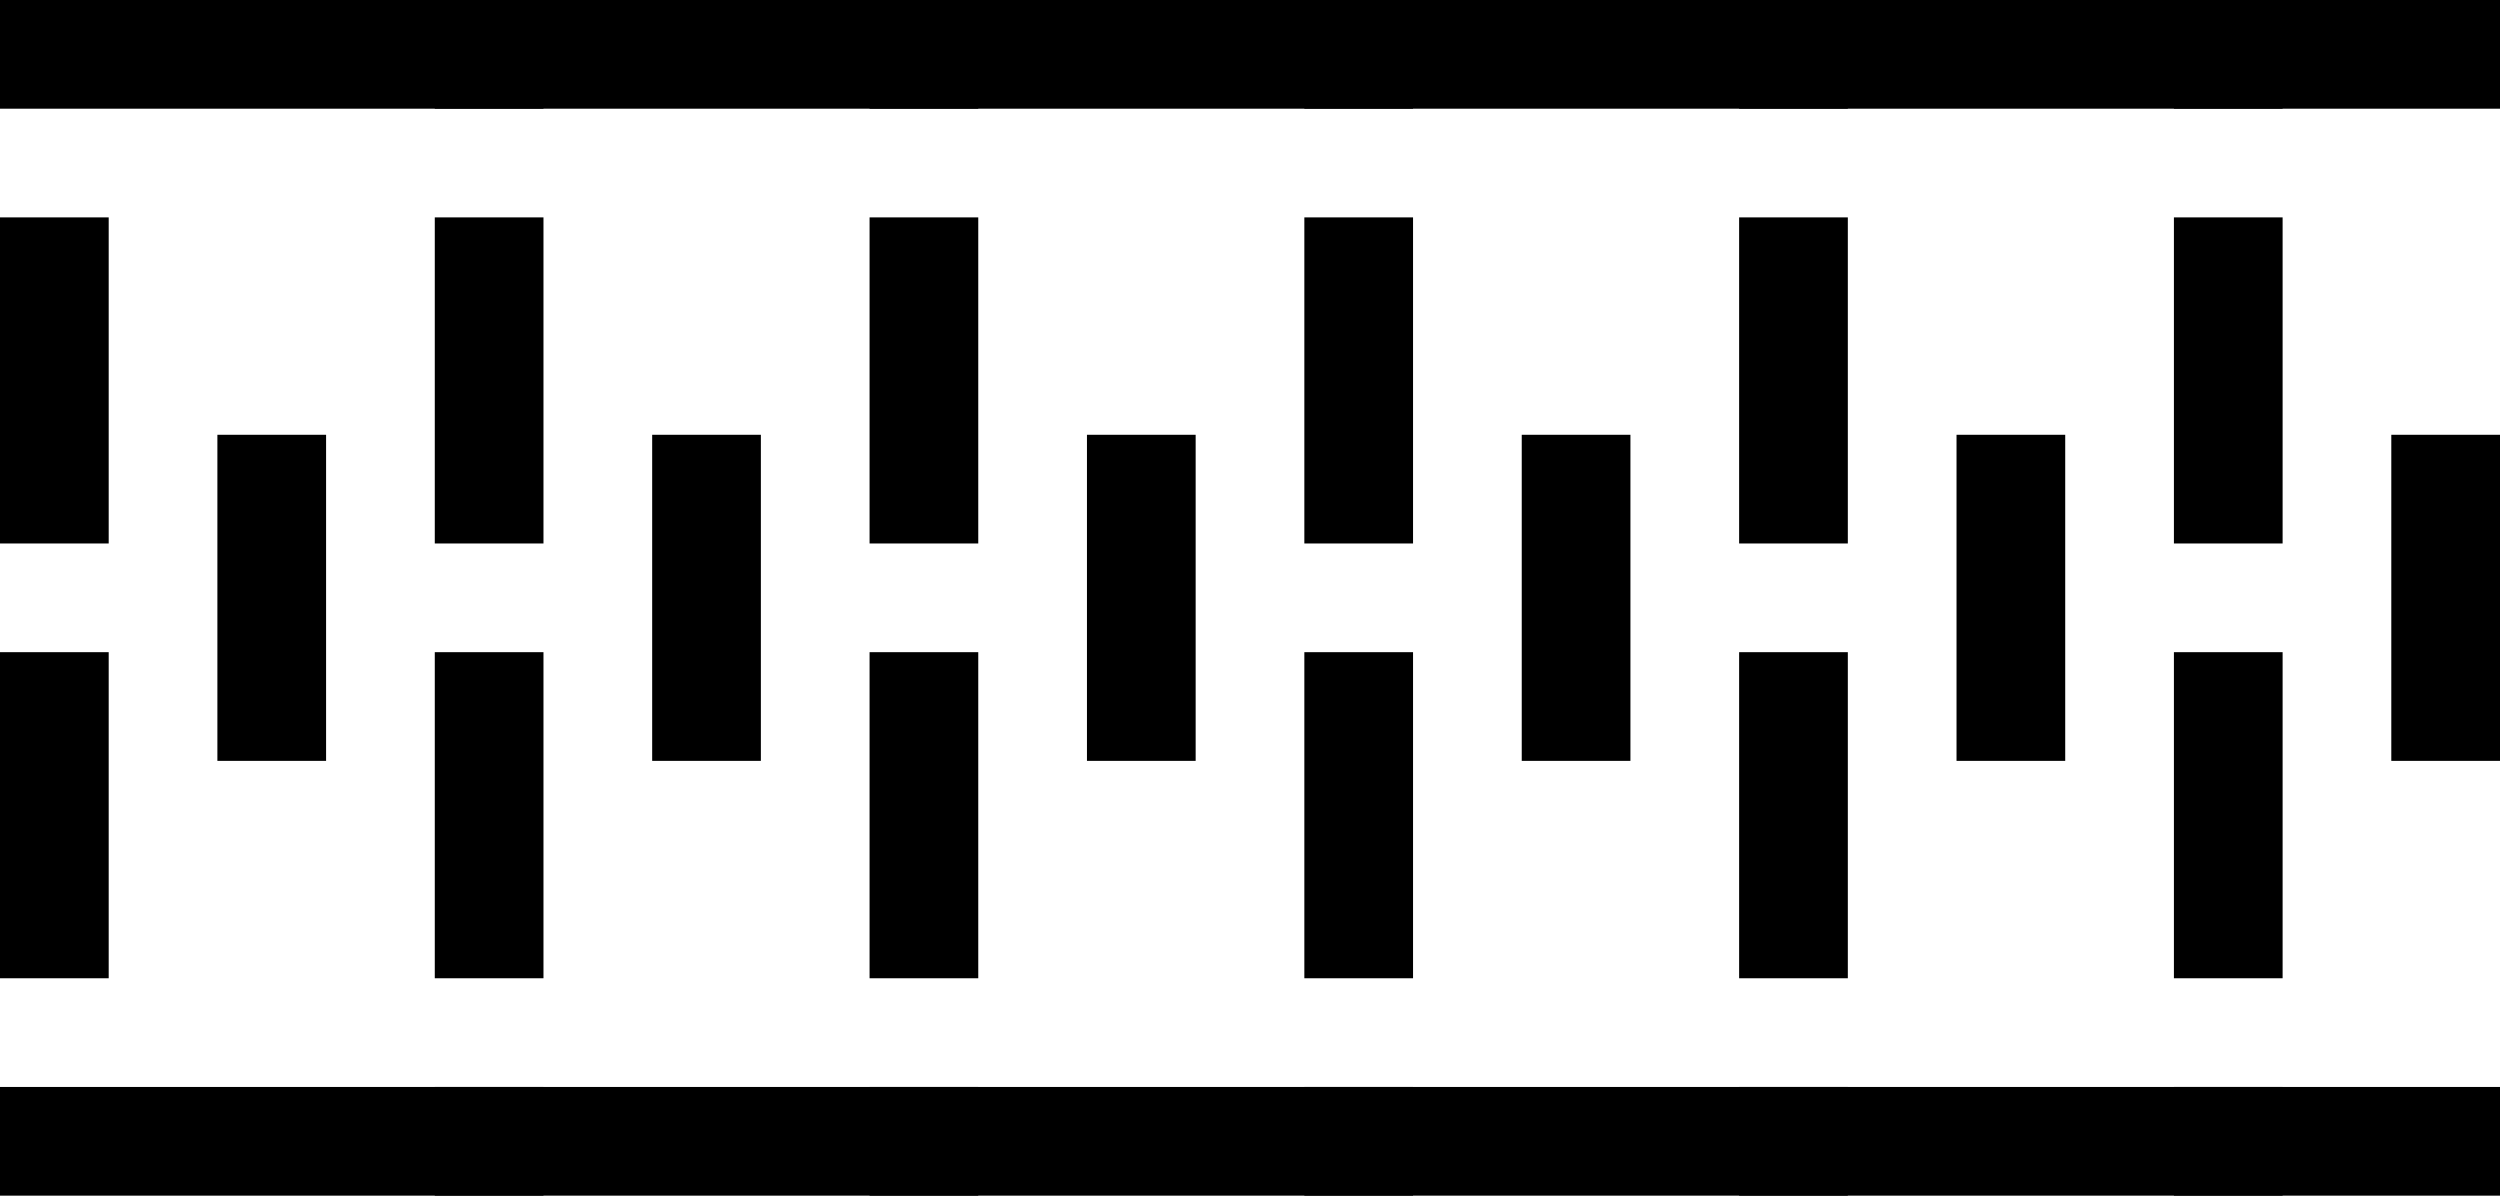
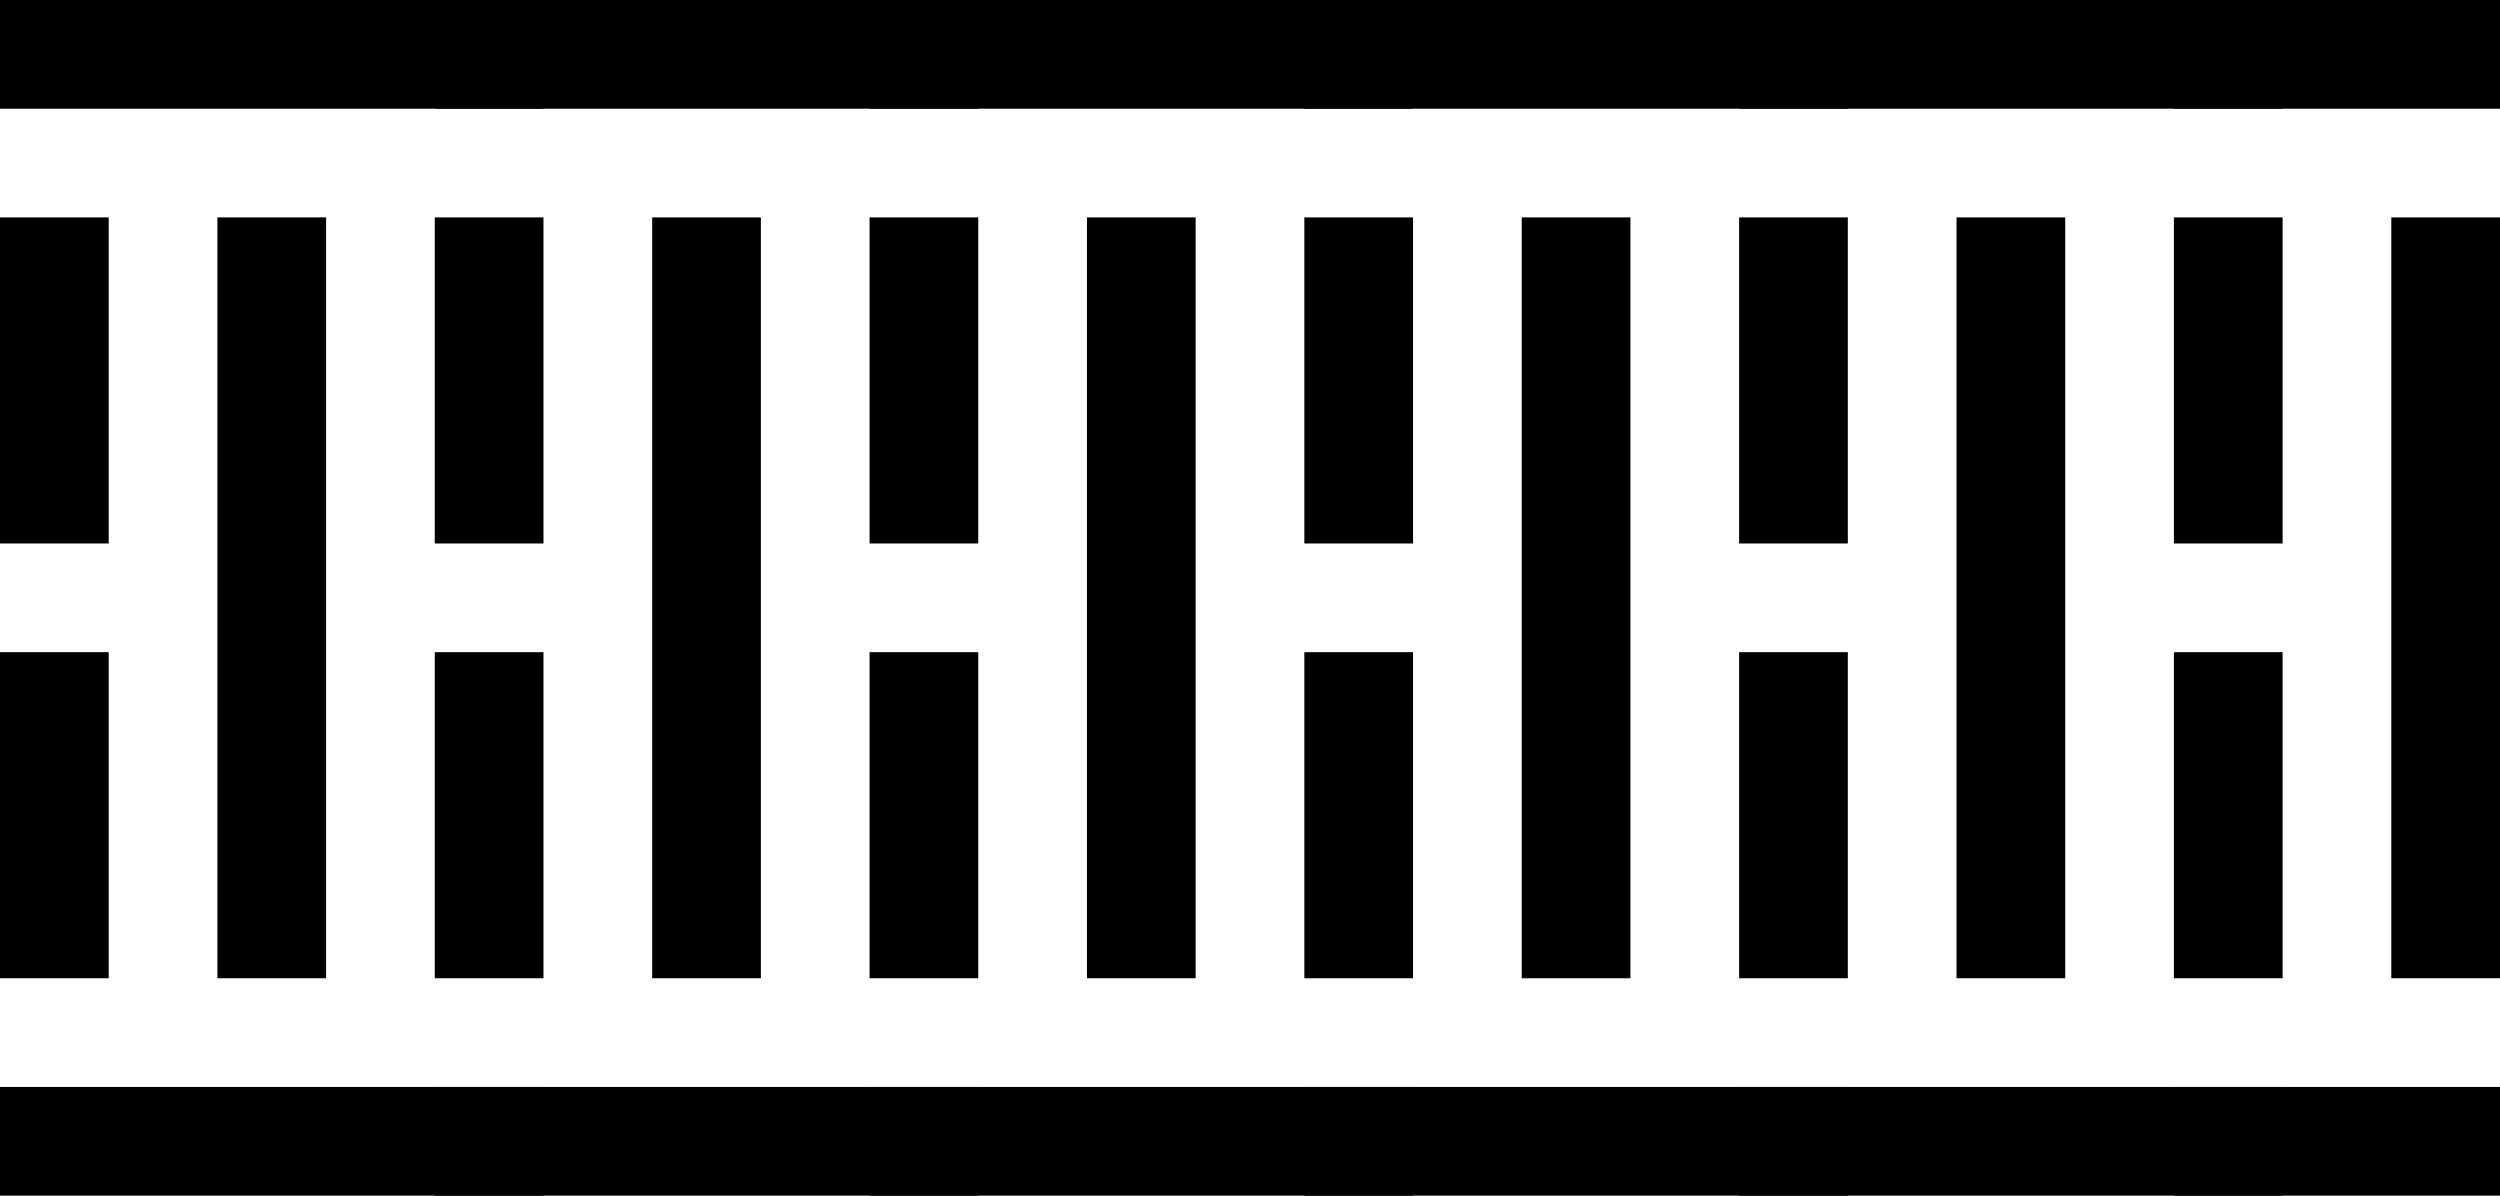
<svg xmlns="http://www.w3.org/2000/svg" width="138" height="66" viewBox="0 0 138 66" fill="none">
-   <path d="M3 15V27M15 27V39M3 39V51M3 3H27M3 63H27" stroke="black" stroke-width="6" stroke-linecap="square" />
-   <path d="M27 15V27M39 27V39M27 39V51M27 3H51M27 63H51" stroke="black" stroke-width="6" stroke-linecap="square" />
-   <path d="M51 15V27M63 27V39M51 39V51M51 3H75M51 63H75" stroke="black" stroke-width="6" stroke-linecap="square" />
-   <path d="M75 15V27M87 27V39M75 39V51M75 3H99M75 63H99" stroke="black" stroke-width="6" stroke-linecap="square" />
-   <path d="M99 15V27M111 27V39M99 39V51M99 3H123M99 63H123" stroke="black" stroke-width="6" stroke-linecap="square" />
-   <path d="M123 15V27M135 27V39M123 39V51M123 3H147M123 63H147" stroke="black" stroke-width="6" stroke-linecap="square" />
+   <path d="M3 15V27M3 39V51M15 15V51M3 3H27M3 63H27" stroke="black" stroke-width="6" stroke-linecap="square" />
+   <path d="M27 15V27M27 39V51M39 15V51M27 3H51M27 63H51" stroke="black" stroke-width="6" stroke-linecap="square" />
+   <path d="M51 15V27M51 39V51M63 15V51M51 3H75M51 63H75" stroke="black" stroke-width="6" stroke-linecap="square" />
+   <path d="M75 15V27M75 39V51M87 15V51M75 3H99M75 63H99" stroke="black" stroke-width="6" stroke-linecap="square" />
+   <path d="M99 15V27M99 39V51M111 15V51M99 3H123M99 63H123" stroke="black" stroke-width="6" stroke-linecap="square" />
+   <path d="M123 15V27M123 39V51M135 15V51M123 3H147M123 63H147" stroke="black" stroke-width="6" stroke-linecap="square" />
</svg>
